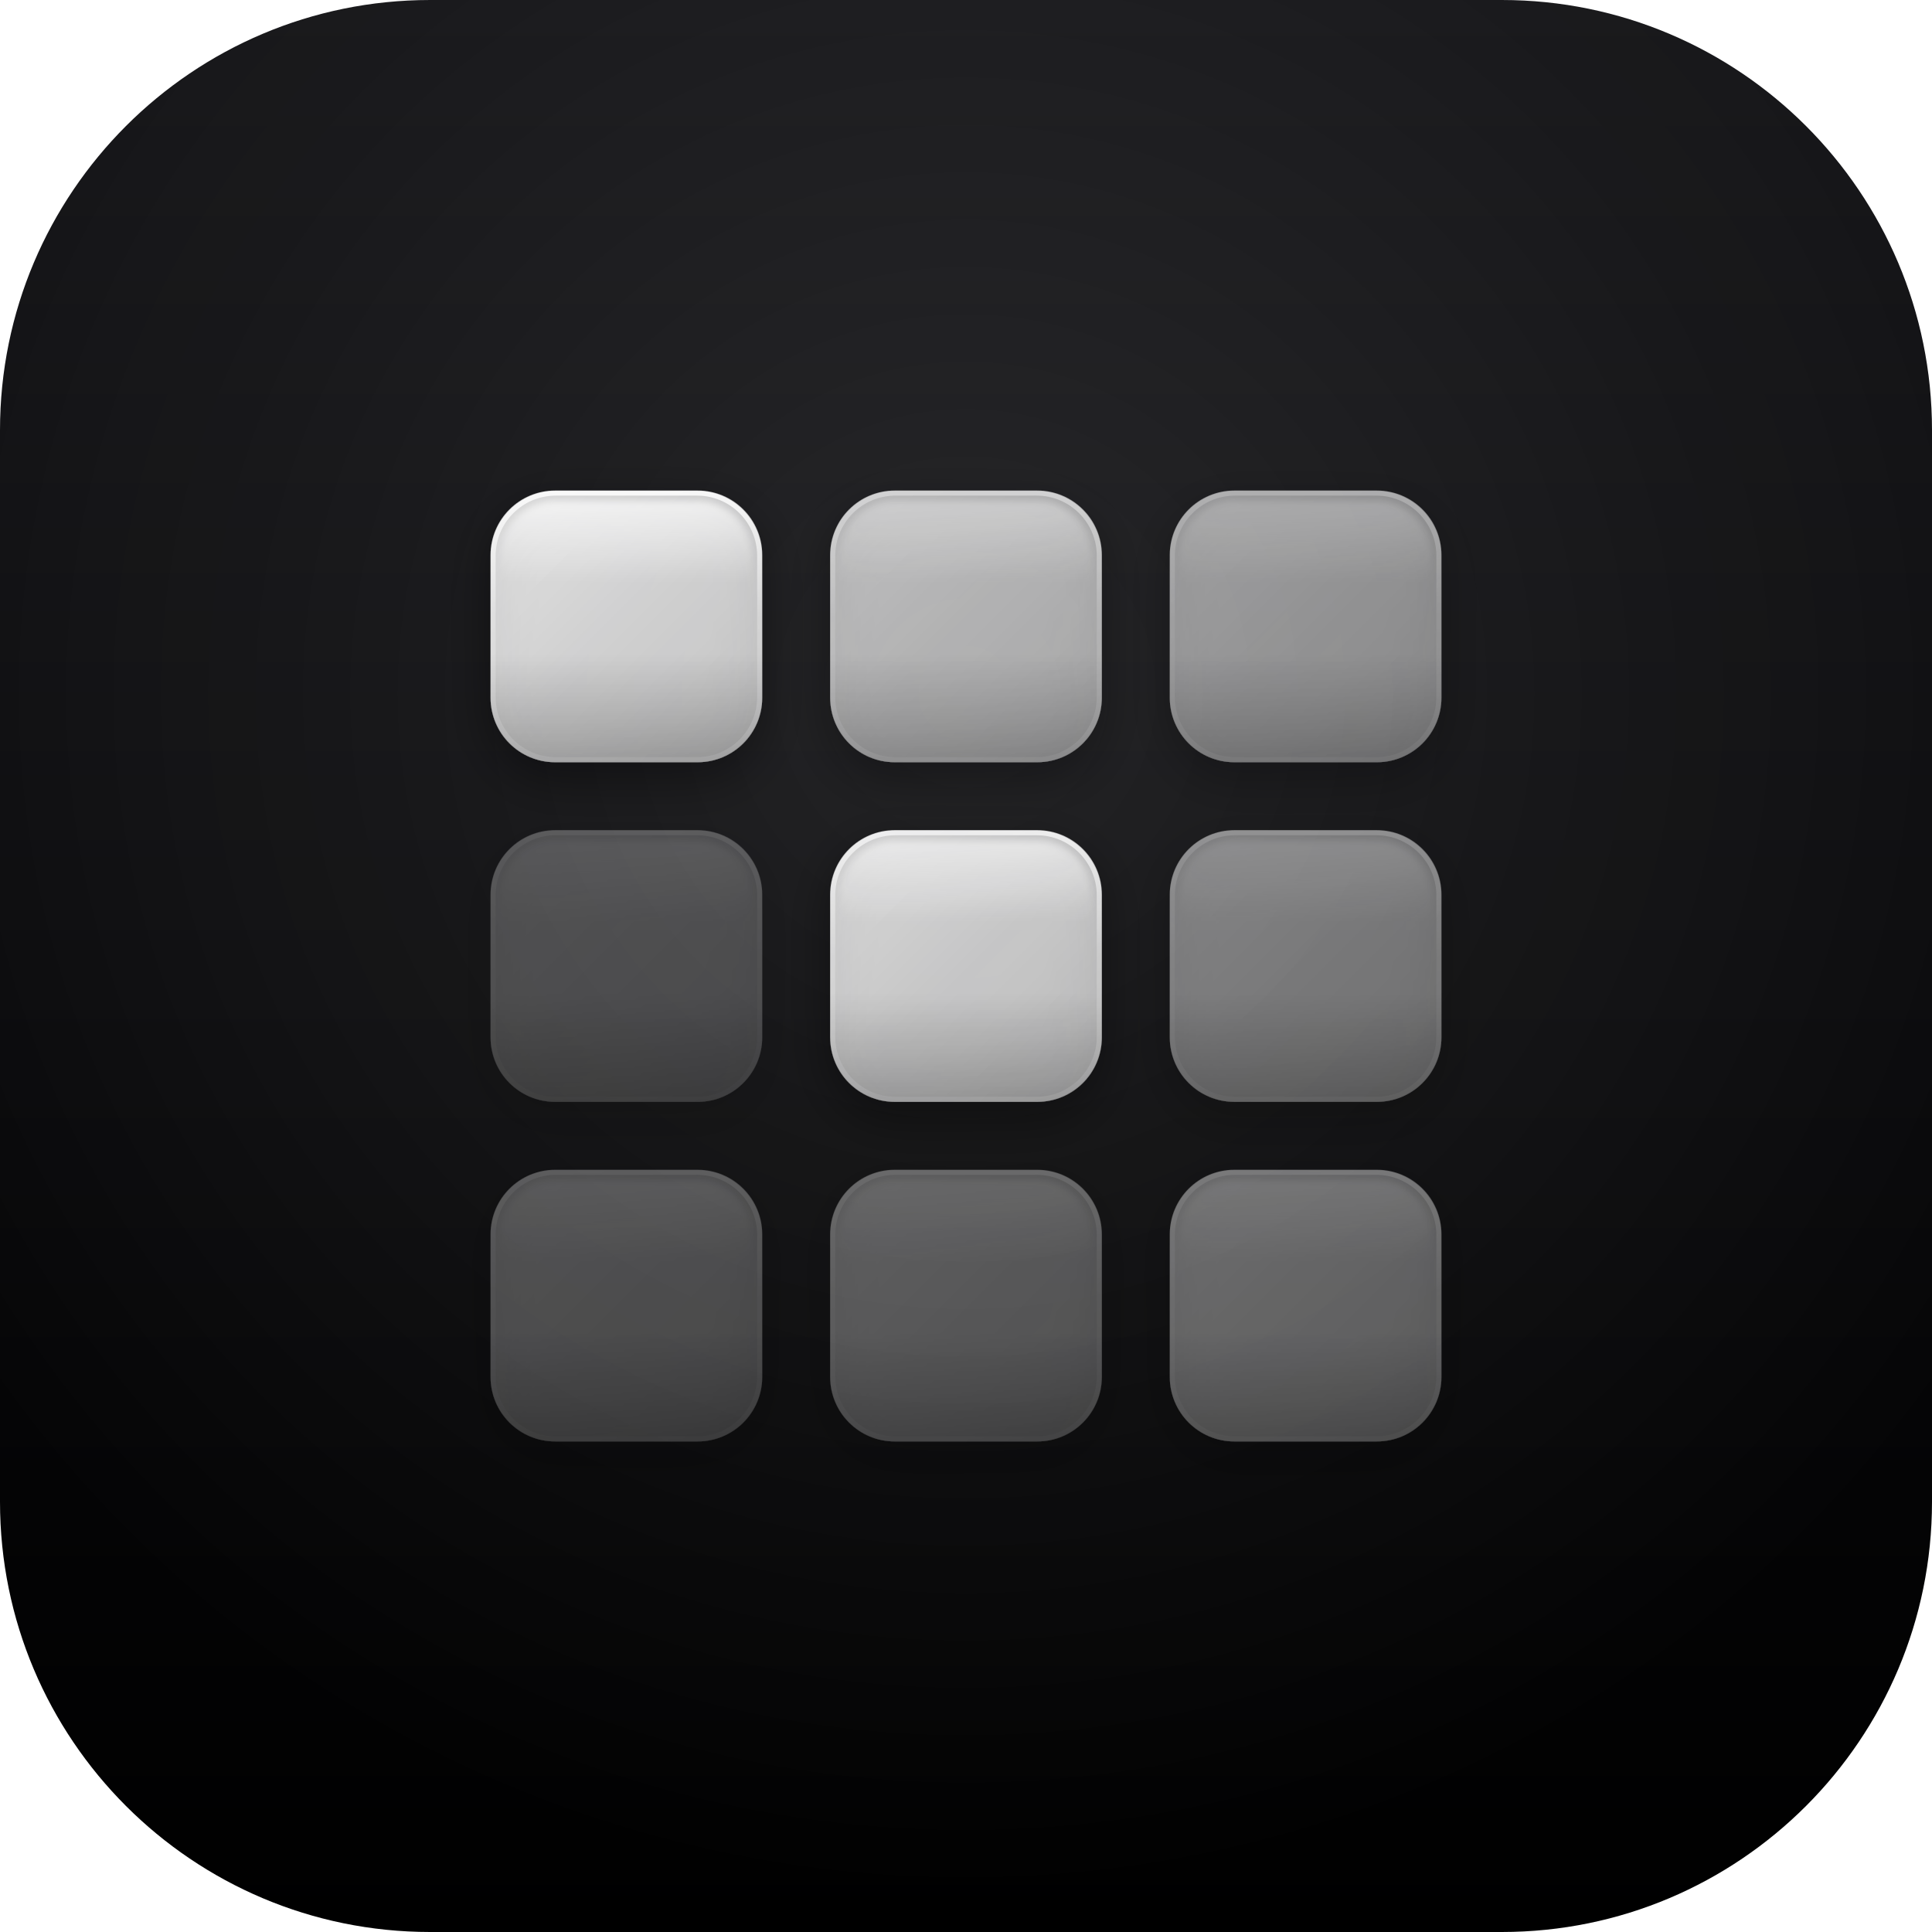
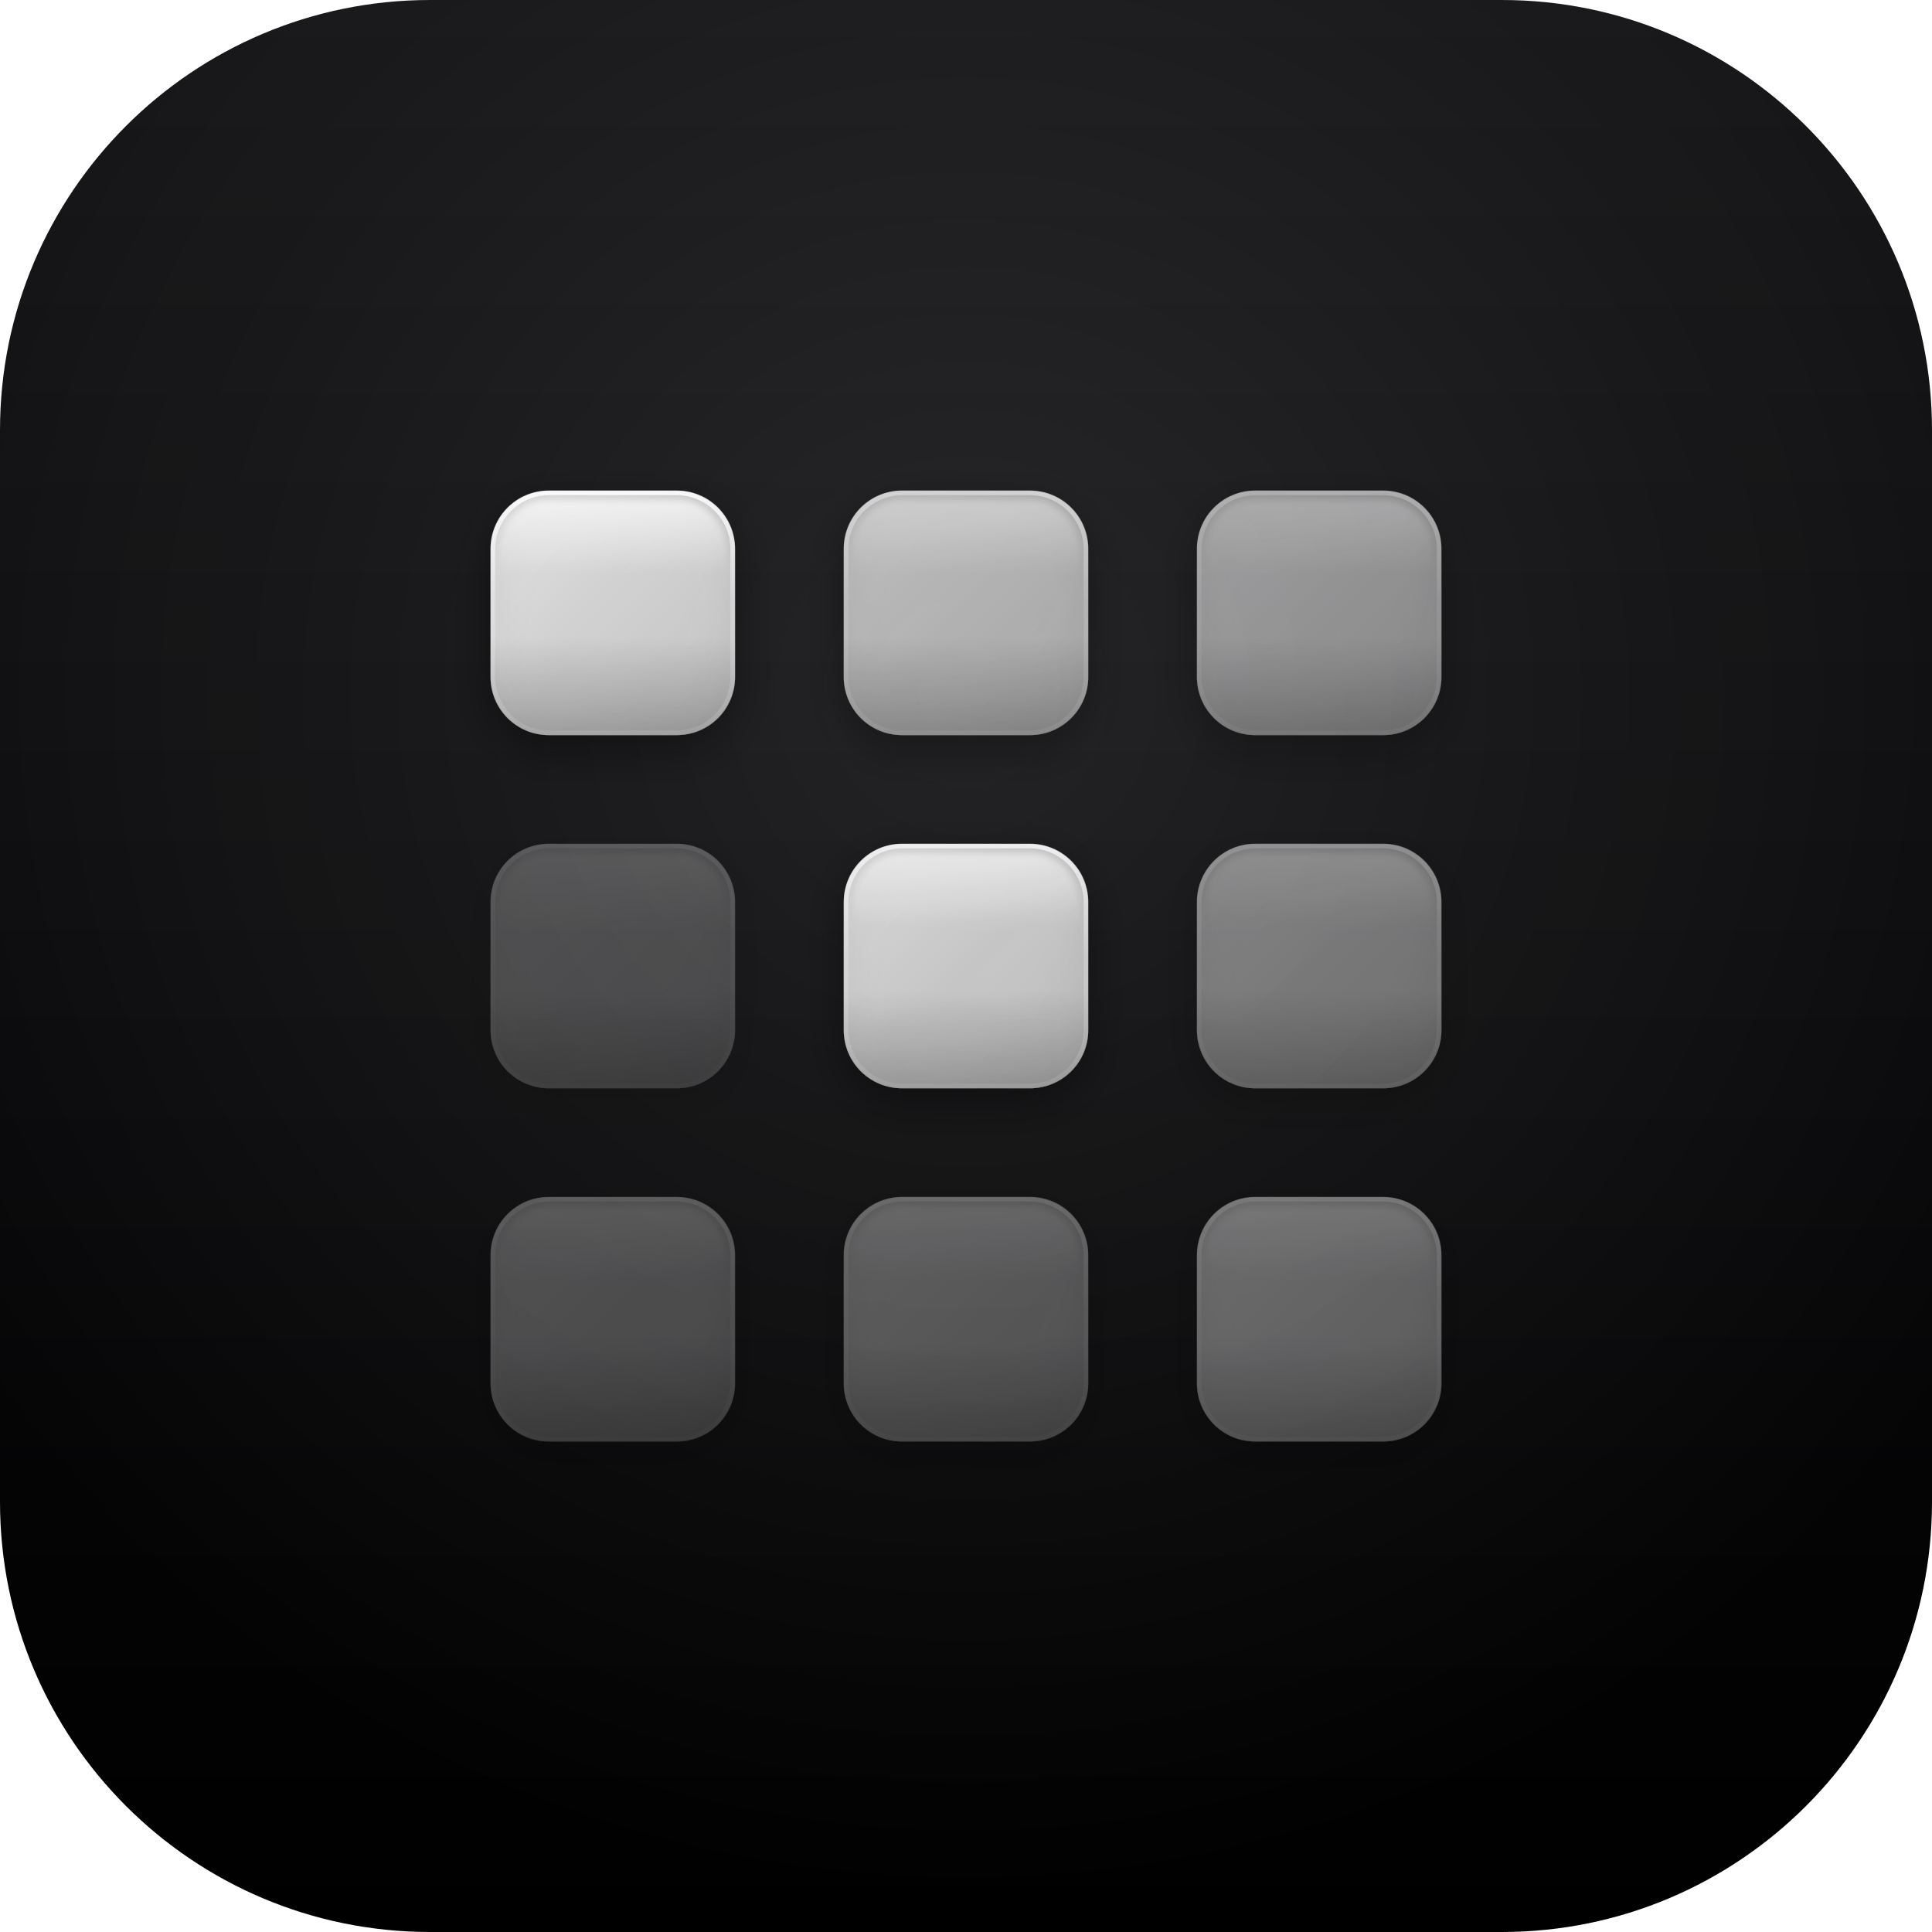
<svg xmlns="http://www.w3.org/2000/svg" viewBox="0 0 512 512" width="1024" height="1024" role="img" aria-label="termio">
  <defs>
    <linearGradient id="bg" x1="0" y1="0" x2="0" y2="1">
      <stop offset="0" stop-color="#141417" />
      <stop offset="0.55" stop-color="#08080a" />
      <stop offset="1" stop-color="#000000" />
    </linearGradient>
    <radialGradient id="bgGlow" cx="0.5" cy="0.36" r="0.62">
      <stop offset="0" stop-color="#ffffff" stop-opacity="0.10" />
      <stop offset="1" stop-color="#ffffff" stop-opacity="0" />
    </radialGradient>
    <linearGradient id="glassFill" x1="0" y1="0" x2="1" y2="1">
      <stop offset="0" stop-color="#ffffff" stop-opacity="0.82" />
      <stop offset="0.5" stop-color="#ffffff" stop-opacity="0.74" />
      <stop offset="1" stop-color="#ffffff" stop-opacity="0.66" />
    </linearGradient>
    <linearGradient id="rim" x1="0" y1="0" x2="0" y2="1">
      <stop offset="0" stop-color="#ffffff" stop-opacity="0.85" />
      <stop offset="0.45" stop-color="#ffffff" stop-opacity="0.28" />
      <stop offset="1" stop-color="#ffffff" stop-opacity="0.10" />
    </linearGradient>
    <linearGradient id="sheen" x1="0" y1="0" x2="0" y2="1">
      <stop offset="0" stop-color="#ffffff" stop-opacity="0.7" />
      <stop offset="0.32" stop-color="#ffffff" stop-opacity="0" />
    </linearGradient>
    <linearGradient id="innerShade" x1="0" y1="0" x2="0" y2="1">
      <stop offset="0.6" stop-color="#000000" stop-opacity="0" />
      <stop offset="1" stop-color="#000000" stop-opacity="0.22" />
    </linearGradient>
    <filter id="cast" x="-60%" y="-60%" width="220%" height="220%">
      <feDropShadow dx="0" dy="5" stdDeviation="7" flood-color="#000000" flood-opacity="0.55" />
    </filter>
    <filter id="soften" x="-40%" y="-40%" width="180%" height="180%">
      <feGaussianBlur stdDeviation="1.1" />
    </filter>
-     <g id="tile">
+     <g id="tile" transform="scale(0.9)">
      <rect width="80" height="80" rx="19" fill="url(#glassFill)" filter="url(#cast)" />
      <rect width="80" height="80" rx="19" fill="url(#innerShade)" />
      <rect x="3" y="3" width="74" height="74" rx="16" fill="url(#sheen)" filter="url(#soften)" />
      <rect x="0.8" y="0.8" width="78.4" height="78.4" rx="18.4" fill="none" stroke="url(#rim)" stroke-width="1.4" />
    </g>
  </defs>
  <rect x="0" y="0" width="512" height="512" rx="114" fill="url(#bg)" />
  <rect x="0" y="0" width="512" height="512" rx="114" fill="url(#bgGlow)" />
  <g transform="translate(256 256) scale(0.9) translate(-256 -256)">
-     <use href="#tile" x="216" y="216" opacity="0.95" />
+     <use href="#tile" x="220" y="220" opacity="0.95" />
    <use href="#tile" x="116" y="116" opacity="1.00" />
-     <use href="#tile" x="216" y="116" opacity="0.82" />
-     <use href="#tile" x="316" y="116" opacity="0.66" />
-     <use href="#tile" x="316" y="216" opacity="0.53" />
-     <use href="#tile" x="316" y="316" opacity="0.44" />
-     <use href="#tile" x="216" y="316" opacity="0.37" />
-     <use href="#tile" x="116" y="316" opacity="0.32" />
-     <use href="#tile" x="116" y="216" opacity="0.29" />
+     <use href="#tile" x="220" y="116" opacity="0.82" />
+     <use href="#tile" x="324" y="116" opacity="0.66" />
+     <use href="#tile" x="324" y="220" opacity="0.53" />
+     <use href="#tile" x="324" y="324" opacity="0.44" />
+     <use href="#tile" x="220" y="324" opacity="0.37" />
+     <use href="#tile" x="116" y="324" opacity="0.32" />
+     <use href="#tile" x="116" y="220" opacity="0.29" />
  </g>
</svg>
